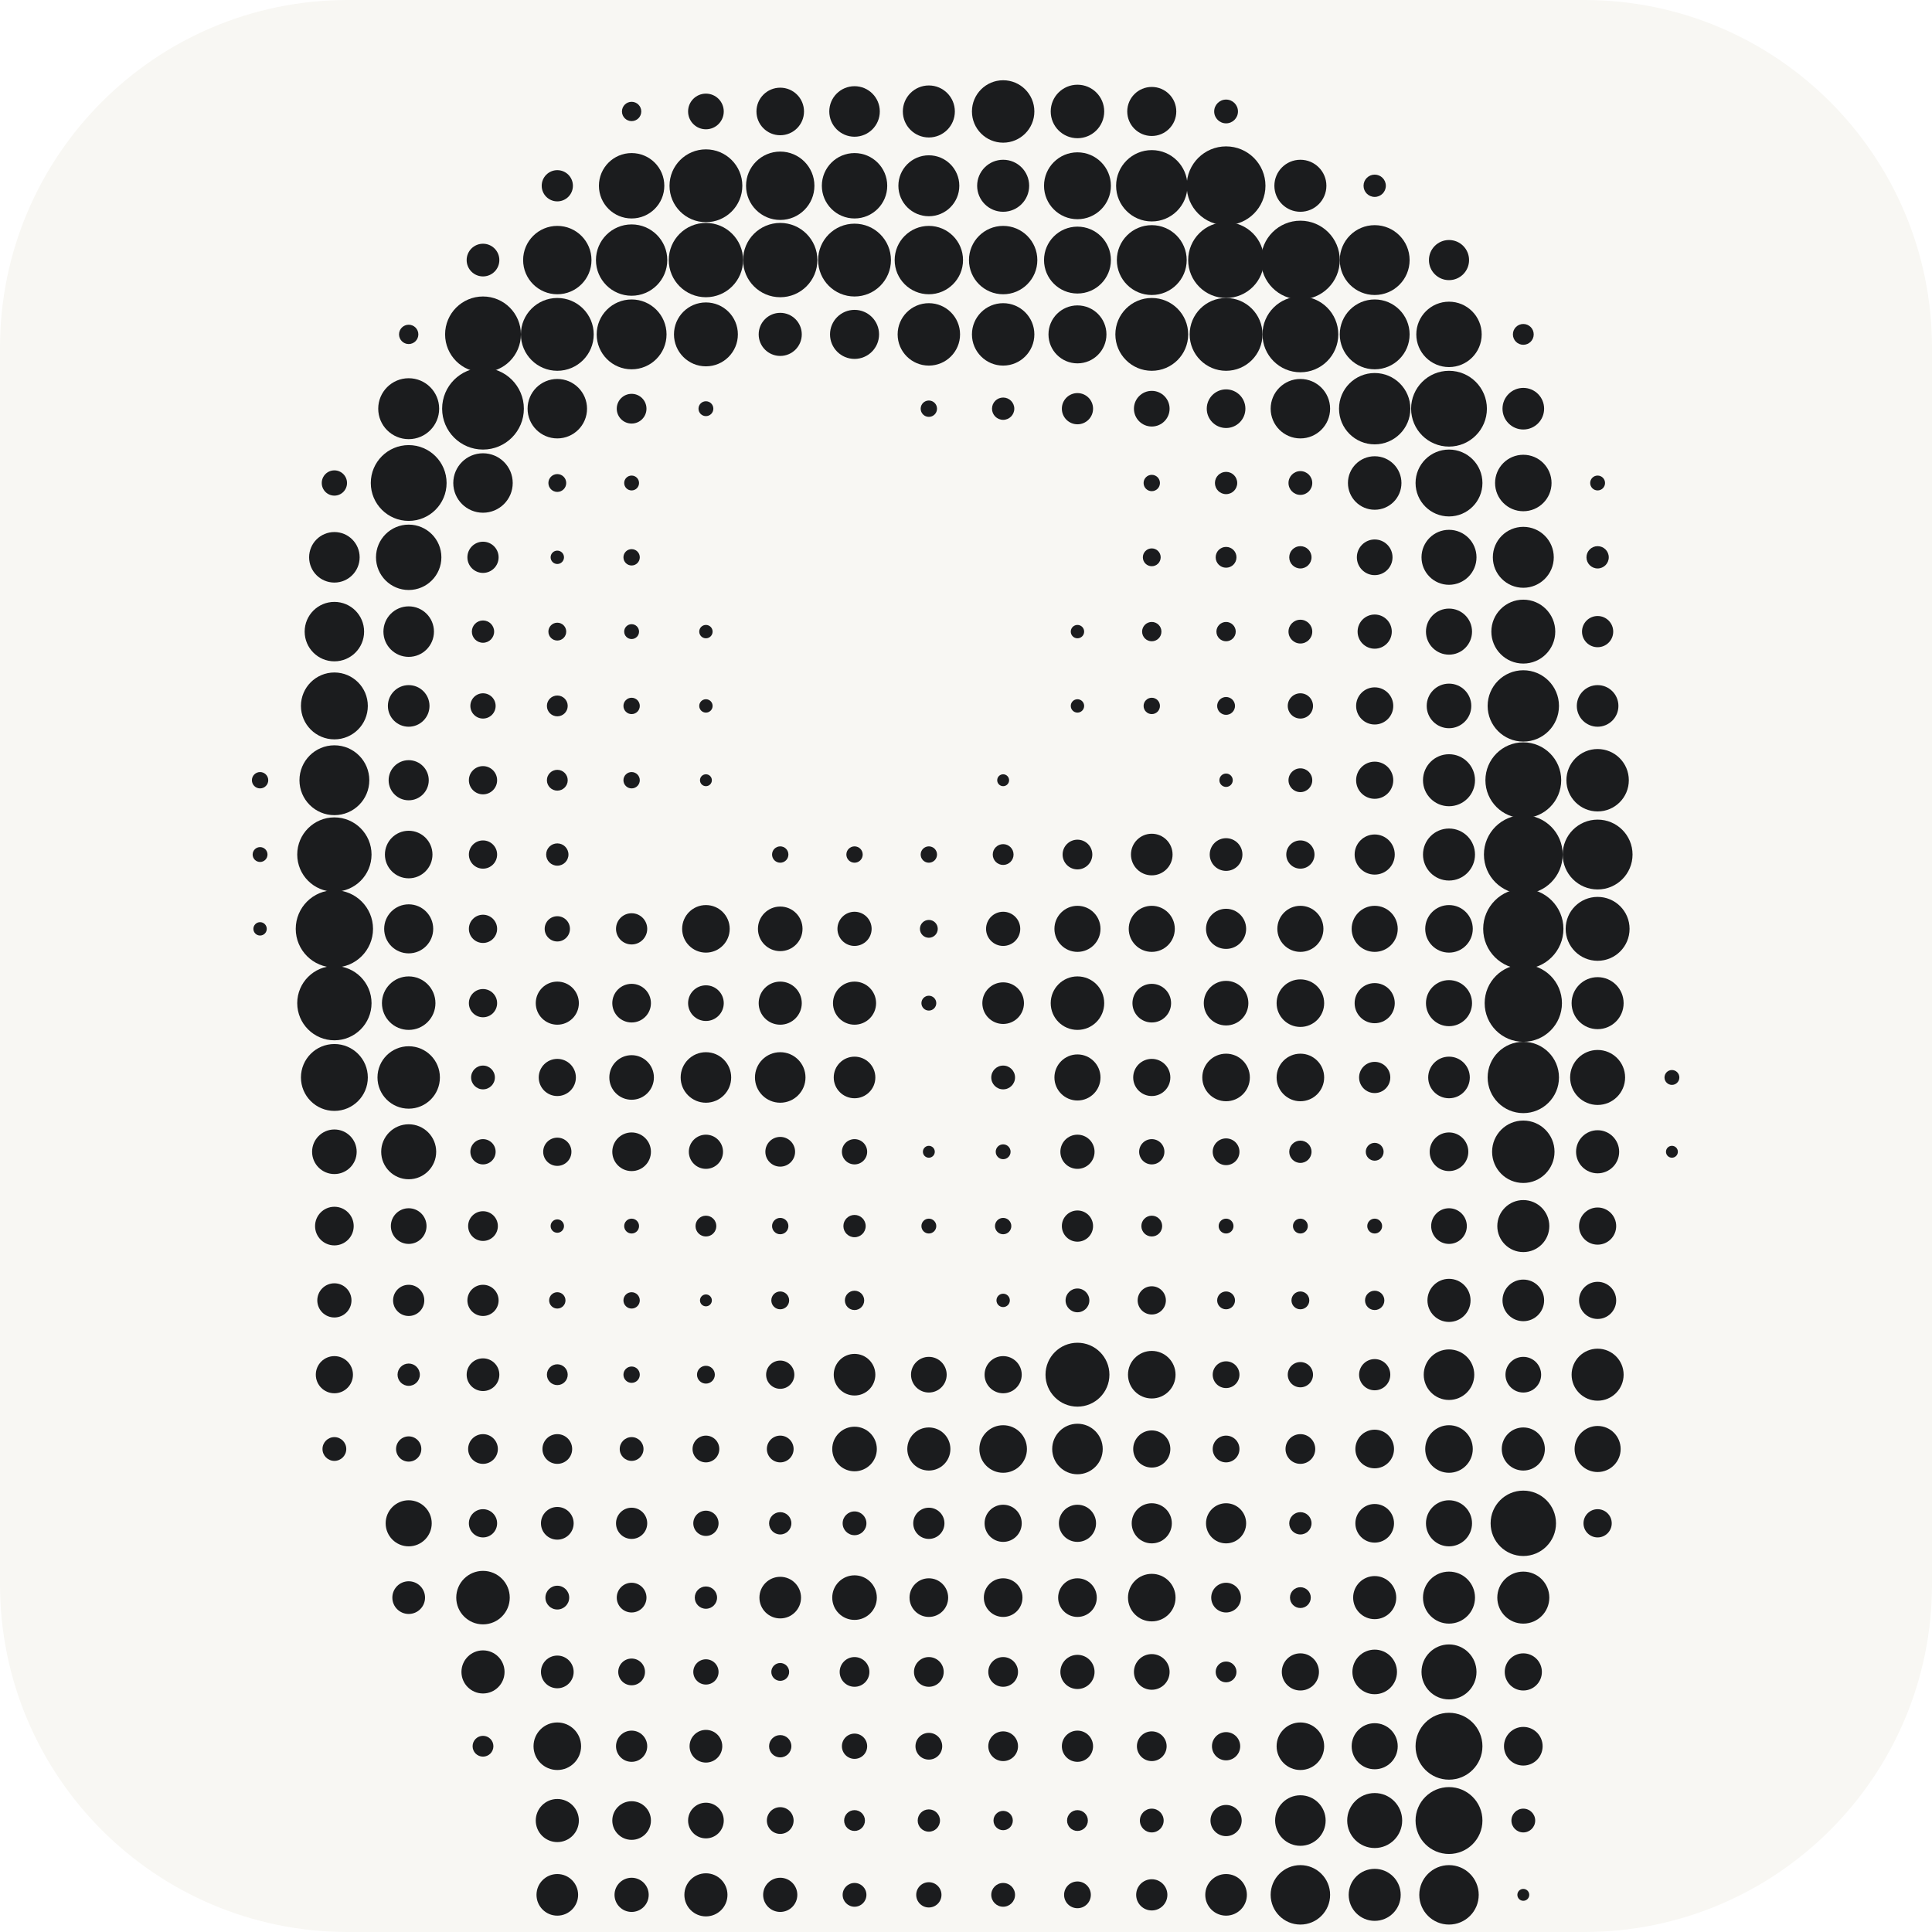
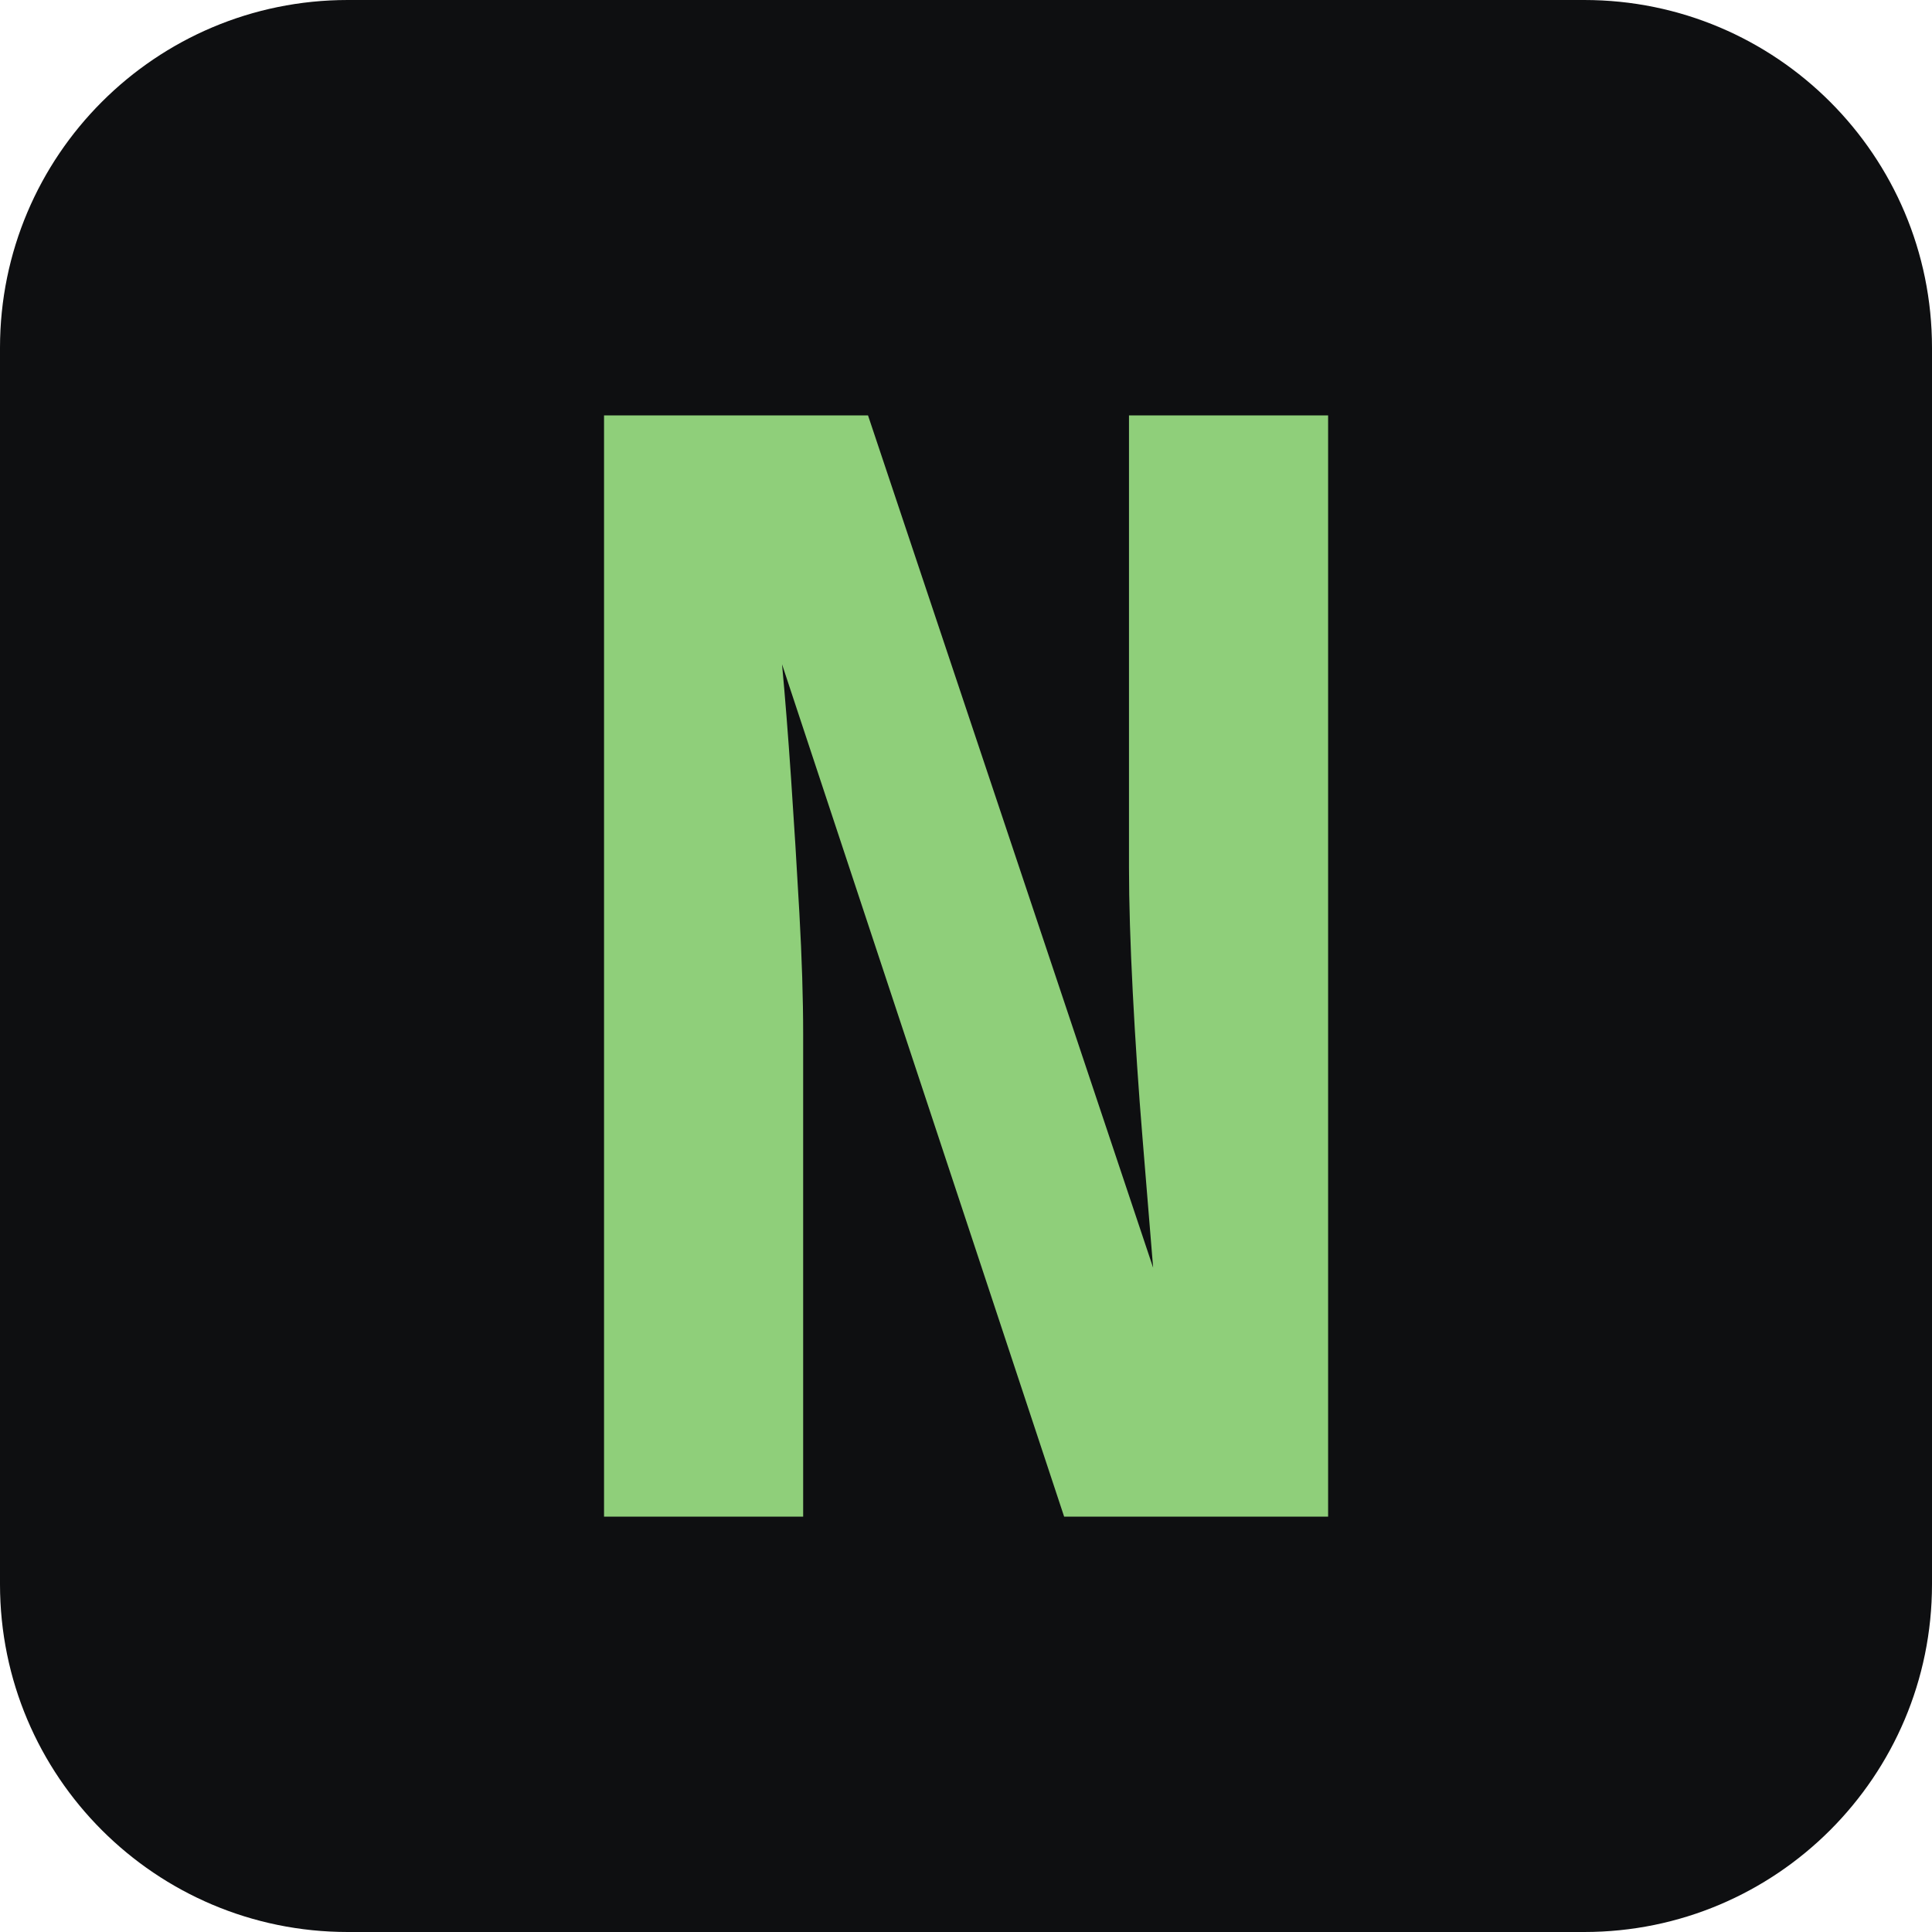
- <svg xmlns="http://www.w3.org/2000/svg" viewBox="0 0 26 26">
-   <rect width="26" height="26" rx="4.68" fill="#f8f7f3" />
-   <g fill="#1b1c1e">
-     <circle cx="8.5" cy="1.5" r="0.13" />
-     <circle cx="9.5" cy="1.5" r="0.24" />
-     <circle cx="10.5" cy="1.5" r="0.32" />
-     <circle cx="11.5" cy="1.5" r="0.34" />
-     <circle cx="12.5" cy="1.5" r="0.35" />
-     <circle cx="13.5" cy="1.5" r="0.42" />
-     <circle cx="14.5" cy="1.5" r="0.36" />
-     <circle cx="15.5" cy="1.5" r="0.33" />
-     <circle cx="16.5" cy="1.5" r="0.16" />
-     <circle cx="7.5" cy="2.5" r="0.21" />
-     <circle cx="8.5" cy="2.5" r="0.44" />
-     <circle cx="9.5" cy="2.5" r="0.49" />
-     <circle cx="10.5" cy="2.5" r="0.46" />
-     <circle cx="11.5" cy="2.5" r="0.44" />
-     <circle cx="12.5" cy="2.5" r="0.41" />
-     <circle cx="13.5" cy="2.5" r="0.35" />
-     <circle cx="14.5" cy="2.5" r="0.45" />
-     <circle cx="15.5" cy="2.5" r="0.48" />
-     <circle cx="16.5" cy="2.5" r="0.53" />
-     <circle cx="17.5" cy="2.5" r="0.35" />
-     <circle cx="18.5" cy="2.5" r="0.15" />
-     <circle cx="6.5" cy="3.5" r="0.22" />
-     <circle cx="7.5" cy="3.5" r="0.46" />
-     <circle cx="8.5" cy="3.5" r="0.48" />
-     <circle cx="9.5" cy="3.5" r="0.50" />
-     <circle cx="10.5" cy="3.5" r="0.50" />
-     <circle cx="11.5" cy="3.5" r="0.49" />
-     <circle cx="12.5" cy="3.5" r="0.46" />
-     <circle cx="13.5" cy="3.5" r="0.46" />
-     <circle cx="14.5" cy="3.5" r="0.45" />
-     <circle cx="15.5" cy="3.5" r="0.47" />
-     <circle cx="16.5" cy="3.5" r="0.51" />
-     <circle cx="17.5" cy="3.5" r="0.53" />
-     <circle cx="18.5" cy="3.5" r="0.47" />
-     <circle cx="19.5" cy="3.5" r="0.27" />
-     <circle cx="5.5" cy="4.5" r="0.13" />
-     <circle cx="6.5" cy="4.5" r="0.51" />
-     <circle cx="7.5" cy="4.5" r="0.49" />
-     <circle cx="8.5" cy="4.5" r="0.47" />
-     <circle cx="9.5" cy="4.5" r="0.43" />
-     <circle cx="10.5" cy="4.5" r="0.29" />
-     <circle cx="11.5" cy="4.5" r="0.33" />
-     <circle cx="12.5" cy="4.5" r="0.42" />
-     <circle cx="13.5" cy="4.5" r="0.42" />
-     <circle cx="14.5" cy="4.5" r="0.39" />
-     <circle cx="15.5" cy="4.5" r="0.49" />
-     <circle cx="16.5" cy="4.5" r="0.49" />
-     <circle cx="17.5" cy="4.5" r="0.51" />
-     <circle cx="18.5" cy="4.5" r="0.47" />
-     <circle cx="19.5" cy="4.5" r="0.44" />
-     <circle cx="20.5" cy="4.5" r="0.14" />
-     <circle cx="5.5" cy="5.5" r="0.41" />
-     <circle cx="6.5" cy="5.5" r="0.55" />
-     <circle cx="7.5" cy="5.5" r="0.40" />
-     <circle cx="8.5" cy="5.5" r="0.20" />
-     <circle cx="9.5" cy="5.5" r="0.10" />
-     <circle cx="12.5" cy="5.5" r="0.11" />
-     <circle cx="13.5" cy="5.5" r="0.15" />
-     <circle cx="14.5" cy="5.5" r="0.21" />
-     <circle cx="15.5" cy="5.5" r="0.24" />
-     <circle cx="16.5" cy="5.5" r="0.26" />
-     <circle cx="17.5" cy="5.5" r="0.40" />
-     <circle cx="18.5" cy="5.5" r="0.48" />
-     <circle cx="19.5" cy="5.5" r="0.51" />
-     <circle cx="20.5" cy="5.5" r="0.28" />
-     <circle cx="4.5" cy="6.5" r="0.17" />
-     <circle cx="5.5" cy="6.5" r="0.51" />
-     <circle cx="6.5" cy="6.5" r="0.40" />
-     <circle cx="7.5" cy="6.5" r="0.12" />
-     <circle cx="8.5" cy="6.5" r="0.10" />
-     <circle cx="15.5" cy="6.5" r="0.11" />
-     <circle cx="16.5" cy="6.5" r="0.15" />
-     <circle cx="17.5" cy="6.5" r="0.16" />
-     <circle cx="18.5" cy="6.5" r="0.36" />
-     <circle cx="19.5" cy="6.5" r="0.45" />
-     <circle cx="20.5" cy="6.5" r="0.38" />
-     <circle cx="21.5" cy="6.5" r="0.10" />
-     <circle cx="4.5" cy="7.5" r="0.34" />
-     <circle cx="5.5" cy="7.5" r="0.44" />
-     <circle cx="6.5" cy="7.5" r="0.21" />
-     <circle cx="7.5" cy="7.5" r="0.09" />
-     <circle cx="8.5" cy="7.5" r="0.11" />
-     <circle cx="15.5" cy="7.5" r="0.12" />
-     <circle cx="16.5" cy="7.5" r="0.14" />
-     <circle cx="17.5" cy="7.5" r="0.15" />
-     <circle cx="18.5" cy="7.5" r="0.24" />
-     <circle cx="19.5" cy="7.5" r="0.37" />
-     <circle cx="20.5" cy="7.5" r="0.41" />
-     <circle cx="21.5" cy="7.5" r="0.15" />
-     <circle cx="4.5" cy="8.5" r="0.40" />
-     <circle cx="5.5" cy="8.5" r="0.34" />
-     <circle cx="6.5" cy="8.5" r="0.15" />
-     <circle cx="7.5" cy="8.5" r="0.12" />
-     <circle cx="8.5" cy="8.5" r="0.10" />
-     <circle cx="9.5" cy="8.5" r="0.09" />
-     <circle cx="14.5" cy="8.5" r="0.09" />
-     <circle cx="15.5" cy="8.5" r="0.13" />
-     <circle cx="16.5" cy="8.5" r="0.13" />
-     <circle cx="17.5" cy="8.5" r="0.16" />
-     <circle cx="18.5" cy="8.5" r="0.23" />
-     <circle cx="19.5" cy="8.5" r="0.31" />
-     <circle cx="20.5" cy="8.5" r="0.43" />
-     <circle cx="21.5" cy="8.5" r="0.21" />
-     <circle cx="4.5" cy="9.5" r="0.45" />
-     <circle cx="5.5" cy="9.5" r="0.28" />
-     <circle cx="6.5" cy="9.5" r="0.17" />
-     <circle cx="7.5" cy="9.5" r="0.14" />
-     <circle cx="8.5" cy="9.5" r="0.11" />
-     <circle cx="9.5" cy="9.5" r="0.09" />
-     <circle cx="14.5" cy="9.5" r="0.09" />
-     <circle cx="15.5" cy="9.5" r="0.11" />
-     <circle cx="16.5" cy="9.5" r="0.12" />
-     <circle cx="17.5" cy="9.5" r="0.17" />
-     <circle cx="18.5" cy="9.5" r="0.25" />
-     <circle cx="19.5" cy="9.5" r="0.30" />
-     <circle cx="20.5" cy="9.5" r="0.48" />
-     <circle cx="21.5" cy="9.5" r="0.28" />
-     <circle cx="3.5" cy="10.5" r="0.11" />
-     <circle cx="4.5" cy="10.5" r="0.47" />
-     <circle cx="5.5" cy="10.5" r="0.27" />
-     <circle cx="6.5" cy="10.5" r="0.19" />
-     <circle cx="7.5" cy="10.5" r="0.14" />
-     <circle cx="8.5" cy="10.5" r="0.11" />
-     <circle cx="9.5" cy="10.5" r="0.08" />
-     <circle cx="13.5" cy="10.5" r="0.08" />
-     <circle cx="16.5" cy="10.5" r="0.09" />
-     <circle cx="17.5" cy="10.5" r="0.16" />
-     <circle cx="18.5" cy="10.5" r="0.25" />
-     <circle cx="19.5" cy="10.5" r="0.35" />
-     <circle cx="20.5" cy="10.5" r="0.51" />
-     <circle cx="21.5" cy="10.5" r="0.42" />
-     <circle cx="3.5" cy="11.5" r="0.10" />
-     <circle cx="4.5" cy="11.5" r="0.50" />
-     <circle cx="5.5" cy="11.5" r="0.32" />
-     <circle cx="6.5" cy="11.5" r="0.19" />
-     <circle cx="7.5" cy="11.5" r="0.15" />
-     <circle cx="10.5" cy="11.5" r="0.11" />
-     <circle cx="11.5" cy="11.5" r="0.11" />
-     <circle cx="12.5" cy="11.5" r="0.11" />
-     <circle cx="13.5" cy="11.5" r="0.14" />
-     <circle cx="14.5" cy="11.5" r="0.20" />
-     <circle cx="15.5" cy="11.5" r="0.28" />
-     <circle cx="16.5" cy="11.5" r="0.22" />
-     <circle cx="17.5" cy="11.5" r="0.19" />
-     <circle cx="18.5" cy="11.5" r="0.27" />
-     <circle cx="19.5" cy="11.5" r="0.35" />
-     <circle cx="20.5" cy="11.5" r="0.53" />
-     <circle cx="21.5" cy="11.5" r="0.47" />
-     <circle cx="3.5" cy="12.5" r="0.09" />
-     <circle cx="4.5" cy="12.5" r="0.52" />
-     <circle cx="5.5" cy="12.5" r="0.33" />
-     <circle cx="6.5" cy="12.5" r="0.19" />
-     <circle cx="7.5" cy="12.5" r="0.17" />
-     <circle cx="8.5" cy="12.5" r="0.21" />
-     <circle cx="9.5" cy="12.5" r="0.32" />
-     <circle cx="10.5" cy="12.5" r="0.30" />
-     <circle cx="11.5" cy="12.5" r="0.23" />
-     <circle cx="12.5" cy="12.5" r="0.12" />
-     <circle cx="13.5" cy="12.5" r="0.23" />
-     <circle cx="14.5" cy="12.5" r="0.31" />
-     <circle cx="15.5" cy="12.5" r="0.31" />
-     <circle cx="16.5" cy="12.5" r="0.27" />
-     <circle cx="17.5" cy="12.5" r="0.31" />
-     <circle cx="18.5" cy="12.5" r="0.31" />
-     <circle cx="19.5" cy="12.5" r="0.32" />
-     <circle cx="20.5" cy="12.5" r="0.54" />
-     <circle cx="21.5" cy="12.5" r="0.43" />
-     <circle cx="4.5" cy="13.5" r="0.50" />
-     <circle cx="5.5" cy="13.5" r="0.36" />
-     <circle cx="6.5" cy="13.5" r="0.19" />
-     <circle cx="7.5" cy="13.5" r="0.29" />
-     <circle cx="8.5" cy="13.5" r="0.26" />
-     <circle cx="9.5" cy="13.5" r="0.24" />
-     <circle cx="10.5" cy="13.5" r="0.29" />
-     <circle cx="11.5" cy="13.5" r="0.29" />
-     <circle cx="12.5" cy="13.5" r="0.10" />
-     <circle cx="13.5" cy="13.5" r="0.28" />
-     <circle cx="14.5" cy="13.5" r="0.36" />
-     <circle cx="15.5" cy="13.5" r="0.26" />
-     <circle cx="16.5" cy="13.5" r="0.30" />
-     <circle cx="17.5" cy="13.5" r="0.32" />
-     <circle cx="18.5" cy="13.5" r="0.27" />
-     <circle cx="19.5" cy="13.5" r="0.31" />
-     <circle cx="20.5" cy="13.5" r="0.52" />
-     <circle cx="21.5" cy="13.5" r="0.35" />
-     <circle cx="4.5" cy="14.5" r="0.45" />
-     <circle cx="5.5" cy="14.5" r="0.42" />
-     <circle cx="6.5" cy="14.5" r="0.16" />
-     <circle cx="7.5" cy="14.5" r="0.25" />
-     <circle cx="8.5" cy="14.5" r="0.30" />
-     <circle cx="9.5" cy="14.5" r="0.34" />
-     <circle cx="10.5" cy="14.5" r="0.34" />
-     <circle cx="11.5" cy="14.5" r="0.28" />
-     <circle cx="13.5" cy="14.5" r="0.16" />
-     <circle cx="14.5" cy="14.5" r="0.31" />
-     <circle cx="15.5" cy="14.5" r="0.25" />
-     <circle cx="16.5" cy="14.5" r="0.32" />
-     <circle cx="17.5" cy="14.5" r="0.32" />
-     <circle cx="18.5" cy="14.5" r="0.21" />
-     <circle cx="19.5" cy="14.5" r="0.28" />
-     <circle cx="20.5" cy="14.5" r="0.48" />
-     <circle cx="21.5" cy="14.5" r="0.37" />
-     <circle cx="22.5" cy="14.5" r="0.10" />
-     <circle cx="4.5" cy="15.5" r="0.30" />
-     <circle cx="5.5" cy="15.5" r="0.37" />
-     <circle cx="6.5" cy="15.5" r="0.17" />
-     <circle cx="7.5" cy="15.5" r="0.19" />
-     <circle cx="8.5" cy="15.5" r="0.26" />
-     <circle cx="9.5" cy="15.5" r="0.23" />
-     <circle cx="10.5" cy="15.5" r="0.20" />
-     <circle cx="11.5" cy="15.5" r="0.17" />
-     <circle cx="12.5" cy="15.5" r="0.08" />
-     <circle cx="13.5" cy="15.5" r="0.10" />
-     <circle cx="14.5" cy="15.5" r="0.23" />
-     <circle cx="15.5" cy="15.5" r="0.17" />
-     <circle cx="16.5" cy="15.5" r="0.18" />
-     <circle cx="17.5" cy="15.5" r="0.15" />
-     <circle cx="18.5" cy="15.5" r="0.12" />
-     <circle cx="19.5" cy="15.5" r="0.26" />
-     <circle cx="20.5" cy="15.5" r="0.42" />
-     <circle cx="21.5" cy="15.5" r="0.29" />
-     <circle cx="22.5" cy="15.5" r="0.08" />
-     <circle cx="4.5" cy="16.5" r="0.26" />
-     <circle cx="5.5" cy="16.5" r="0.24" />
-     <circle cx="6.5" cy="16.5" r="0.20" />
-     <circle cx="7.5" cy="16.5" r="0.09" />
-     <circle cx="8.5" cy="16.5" r="0.10" />
-     <circle cx="9.5" cy="16.5" r="0.14" />
-     <circle cx="10.5" cy="16.5" r="0.11" />
-     <circle cx="11.5" cy="16.5" r="0.15" />
-     <circle cx="12.5" cy="16.5" r="0.10" />
-     <circle cx="13.5" cy="16.5" r="0.11" />
-     <circle cx="14.5" cy="16.5" r="0.21" />
-     <circle cx="15.5" cy="16.5" r="0.14" />
-     <circle cx="16.5" cy="16.5" r="0.10" />
-     <circle cx="17.5" cy="16.5" r="0.10" />
-     <circle cx="18.5" cy="16.5" r="0.10" />
-     <circle cx="19.5" cy="16.5" r="0.24" />
-     <circle cx="20.5" cy="16.5" r="0.35" />
-     <circle cx="21.5" cy="16.5" r="0.25" />
-     <circle cx="4.5" cy="17.5" r="0.23" />
-     <circle cx="5.5" cy="17.5" r="0.21" />
-     <circle cx="6.5" cy="17.5" r="0.21" />
-     <circle cx="7.5" cy="17.5" r="0.11" />
-     <circle cx="8.5" cy="17.5" r="0.11" />
-     <circle cx="9.5" cy="17.5" r="0.08" />
-     <circle cx="10.5" cy="17.5" r="0.12" />
-     <circle cx="11.5" cy="17.5" r="0.13" />
-     <circle cx="13.5" cy="17.5" r="0.09" />
-     <circle cx="14.5" cy="17.5" r="0.16" />
-     <circle cx="15.5" cy="17.5" r="0.19" />
-     <circle cx="16.5" cy="17.5" r="0.12" />
-     <circle cx="17.5" cy="17.5" r="0.12" />
-     <circle cx="18.5" cy="17.5" r="0.13" />
-     <circle cx="19.5" cy="17.5" r="0.29" />
-     <circle cx="20.5" cy="17.5" r="0.28" />
-     <circle cx="21.5" cy="17.5" r="0.25" />
-     <circle cx="4.5" cy="18.5" r="0.25" />
-     <circle cx="5.5" cy="18.5" r="0.15" />
-     <circle cx="6.5" cy="18.5" r="0.22" />
-     <circle cx="7.5" cy="18.5" r="0.14" />
-     <circle cx="8.5" cy="18.5" r="0.11" />
-     <circle cx="9.5" cy="18.5" r="0.12" />
-     <circle cx="10.5" cy="18.5" r="0.19" />
-     <circle cx="11.5" cy="18.5" r="0.28" />
-     <circle cx="12.5" cy="18.5" r="0.24" />
-     <circle cx="13.5" cy="18.5" r="0.25" />
-     <circle cx="14.5" cy="18.5" r="0.43" />
-     <circle cx="15.5" cy="18.5" r="0.32" />
-     <circle cx="16.5" cy="18.5" r="0.18" />
-     <circle cx="17.5" cy="18.5" r="0.17" />
-     <circle cx="18.5" cy="18.5" r="0.21" />
-     <circle cx="19.5" cy="18.5" r="0.34" />
-     <circle cx="20.5" cy="18.5" r="0.24" />
-     <circle cx="21.5" cy="18.5" r="0.35" />
-     <circle cx="4.5" cy="19.5" r="0.16" />
-     <circle cx="5.5" cy="19.5" r="0.17" />
-     <circle cx="6.5" cy="19.5" r="0.20" />
-     <circle cx="7.5" cy="19.5" r="0.20" />
-     <circle cx="8.5" cy="19.5" r="0.16" />
-     <circle cx="9.5" cy="19.5" r="0.18" />
-     <circle cx="10.5" cy="19.5" r="0.18" />
-     <circle cx="11.5" cy="19.5" r="0.30" />
-     <circle cx="12.5" cy="19.5" r="0.29" />
-     <circle cx="13.5" cy="19.5" r="0.32" />
-     <circle cx="14.5" cy="19.5" r="0.34" />
-     <circle cx="15.5" cy="19.5" r="0.25" />
-     <circle cx="16.5" cy="19.5" r="0.18" />
-     <circle cx="17.5" cy="19.5" r="0.20" />
-     <circle cx="18.5" cy="19.5" r="0.26" />
-     <circle cx="19.5" cy="19.5" r="0.32" />
-     <circle cx="20.5" cy="19.5" r="0.29" />
-     <circle cx="21.5" cy="19.5" r="0.31" />
-     <circle cx="5.5" cy="20.5" r="0.31" />
-     <circle cx="6.5" cy="20.5" r="0.19" />
-     <circle cx="7.5" cy="20.5" r="0.22" />
-     <circle cx="8.5" cy="20.5" r="0.21" />
-     <circle cx="9.5" cy="20.5" r="0.17" />
-     <circle cx="10.5" cy="20.5" r="0.15" />
-     <circle cx="11.5" cy="20.5" r="0.16" />
-     <circle cx="12.5" cy="20.5" r="0.21" />
-     <circle cx="13.5" cy="20.5" r="0.25" />
-     <circle cx="14.5" cy="20.5" r="0.25" />
-     <circle cx="15.5" cy="20.5" r="0.27" />
-     <circle cx="16.5" cy="20.5" r="0.27" />
-     <circle cx="17.5" cy="20.5" r="0.15" />
-     <circle cx="18.5" cy="20.5" r="0.26" />
-     <circle cx="19.5" cy="20.5" r="0.31" />
-     <circle cx="20.5" cy="20.5" r="0.44" />
-     <circle cx="21.5" cy="20.5" r="0.19" />
-     <circle cx="5.5" cy="21.5" r="0.22" />
-     <circle cx="6.5" cy="21.5" r="0.36" />
-     <circle cx="7.5" cy="21.5" r="0.16" />
-     <circle cx="8.5" cy="21.5" r="0.20" />
-     <circle cx="9.5" cy="21.5" r="0.15" />
-     <circle cx="10.5" cy="21.5" r="0.28" />
-     <circle cx="11.5" cy="21.5" r="0.30" />
-     <circle cx="12.5" cy="21.5" r="0.26" />
-     <circle cx="13.5" cy="21.5" r="0.26" />
-     <circle cx="14.5" cy="21.5" r="0.26" />
-     <circle cx="15.5" cy="21.5" r="0.32" />
-     <circle cx="16.5" cy="21.5" r="0.20" />
-     <circle cx="17.5" cy="21.5" r="0.14" />
-     <circle cx="18.5" cy="21.5" r="0.29" />
-     <circle cx="19.5" cy="21.5" r="0.35" />
-     <circle cx="20.5" cy="21.5" r="0.35" />
-     <circle cx="6.5" cy="22.5" r="0.29" />
-     <circle cx="7.5" cy="22.5" r="0.22" />
-     <circle cx="8.5" cy="22.5" r="0.18" />
-     <circle cx="9.5" cy="22.5" r="0.17" />
-     <circle cx="10.5" cy="22.5" r="0.12" />
-     <circle cx="11.5" cy="22.5" r="0.20" />
-     <circle cx="12.5" cy="22.5" r="0.20" />
-     <circle cx="13.5" cy="22.5" r="0.20" />
-     <circle cx="14.5" cy="22.5" r="0.23" />
-     <circle cx="15.5" cy="22.5" r="0.24" />
-     <circle cx="16.5" cy="22.5" r="0.14" />
-     <circle cx="17.5" cy="22.5" r="0.25" />
-     <circle cx="18.5" cy="22.5" r="0.30" />
-     <circle cx="19.5" cy="22.5" r="0.37" />
-     <circle cx="20.5" cy="22.5" r="0.25" />
-     <circle cx="6.5" cy="23.5" r="0.14" />
-     <circle cx="7.5" cy="23.5" r="0.32" />
-     <circle cx="8.5" cy="23.5" r="0.21" />
-     <circle cx="9.5" cy="23.5" r="0.22" />
-     <circle cx="10.5" cy="23.5" r="0.15" />
-     <circle cx="11.5" cy="23.5" r="0.17" />
-     <circle cx="12.5" cy="23.5" r="0.18" />
-     <circle cx="13.5" cy="23.5" r="0.20" />
-     <circle cx="14.5" cy="23.5" r="0.21" />
-     <circle cx="15.5" cy="23.5" r="0.20" />
-     <circle cx="16.5" cy="23.5" r="0.19" />
-     <circle cx="17.5" cy="23.5" r="0.32" />
-     <circle cx="18.5" cy="23.5" r="0.31" />
-     <circle cx="19.5" cy="23.5" r="0.45" />
-     <circle cx="20.5" cy="23.5" r="0.26" />
-     <circle cx="7.5" cy="24.5" r="0.29" />
-     <circle cx="8.5" cy="24.5" r="0.26" />
-     <circle cx="9.5" cy="24.5" r="0.24" />
-     <circle cx="10.5" cy="24.5" r="0.18" />
-     <circle cx="11.5" cy="24.5" r="0.14" />
-     <circle cx="12.5" cy="24.5" r="0.15" />
-     <circle cx="13.5" cy="24.5" r="0.13" />
-     <circle cx="14.5" cy="24.5" r="0.14" />
-     <circle cx="15.5" cy="24.5" r="0.16" />
-     <circle cx="16.5" cy="24.5" r="0.21" />
-     <circle cx="17.5" cy="24.5" r="0.34" />
-     <circle cx="18.5" cy="24.5" r="0.37" />
-     <circle cx="19.5" cy="24.5" r="0.45" />
-     <circle cx="20.5" cy="24.5" r="0.16" />
-     <circle cx="7.5" cy="25.5" r="0.28" />
-     <circle cx="8.5" cy="25.5" r="0.23" />
-     <circle cx="9.5" cy="25.5" r="0.29" />
-     <circle cx="10.5" cy="25.5" r="0.23" />
-     <circle cx="11.5" cy="25.5" r="0.16" />
-     <circle cx="12.5" cy="25.5" r="0.17" />
-     <circle cx="13.5" cy="25.5" r="0.16" />
-     <circle cx="14.5" cy="25.5" r="0.18" />
-     <circle cx="15.5" cy="25.5" r="0.21" />
-     <circle cx="16.5" cy="25.5" r="0.28" />
-     <circle cx="17.5" cy="25.5" r="0.40" />
-     <circle cx="18.5" cy="25.5" r="0.35" />
-     <circle cx="19.5" cy="25.5" r="0.40" />
-     <circle cx="20.5" cy="25.5" r="0.08" />
-   </g>
+ <svg xmlns="http://www.w3.org/2000/svg" viewBox="0 0 100 100">
+   <rect width="100" height="100" rx="18" fill="#0e0f11" />
+   <path fill="#8fcf7a" transform="translate(26.58 78.50) scale(0.07808 -0.07808)" d="M60 0V730H235L424 165Q421 202 417.0 250.5Q413 299 410.5 347.5Q408 396 408 430V730H540V0H365L178 565Q181 533 184.0 489.0Q187 445 189.5 400.0Q192 355 192 320V0Z" />
</svg>
